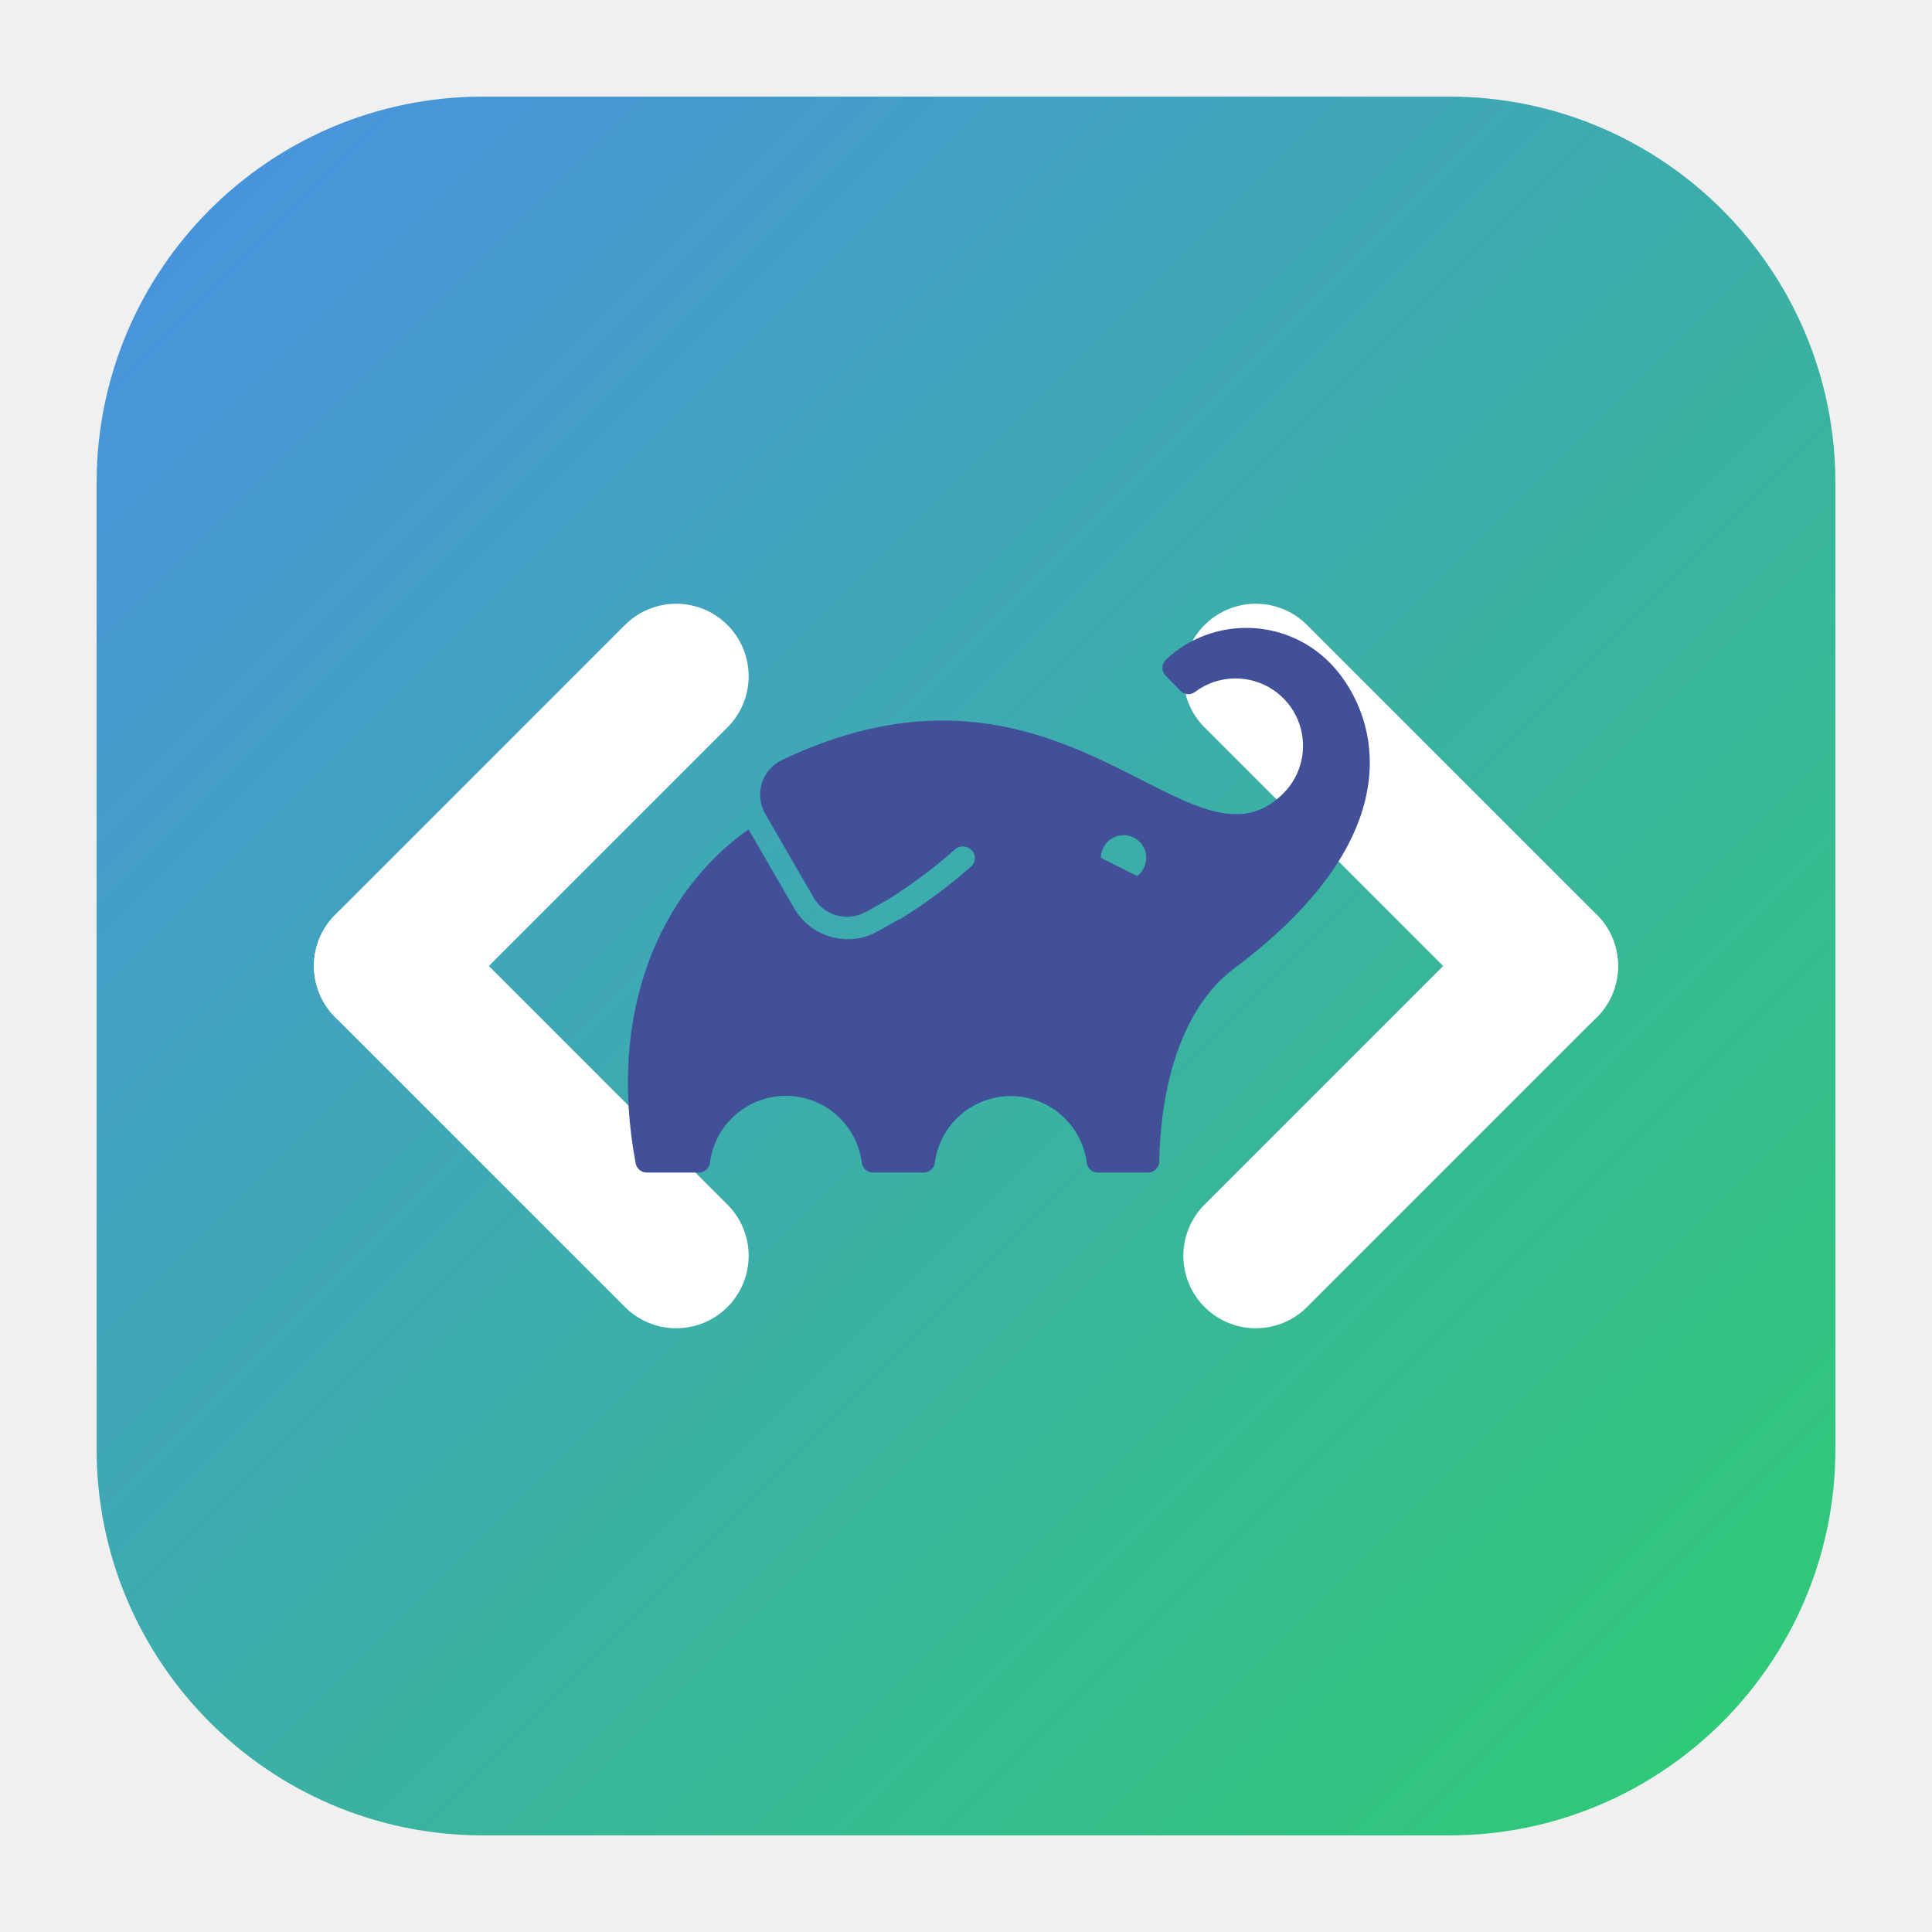
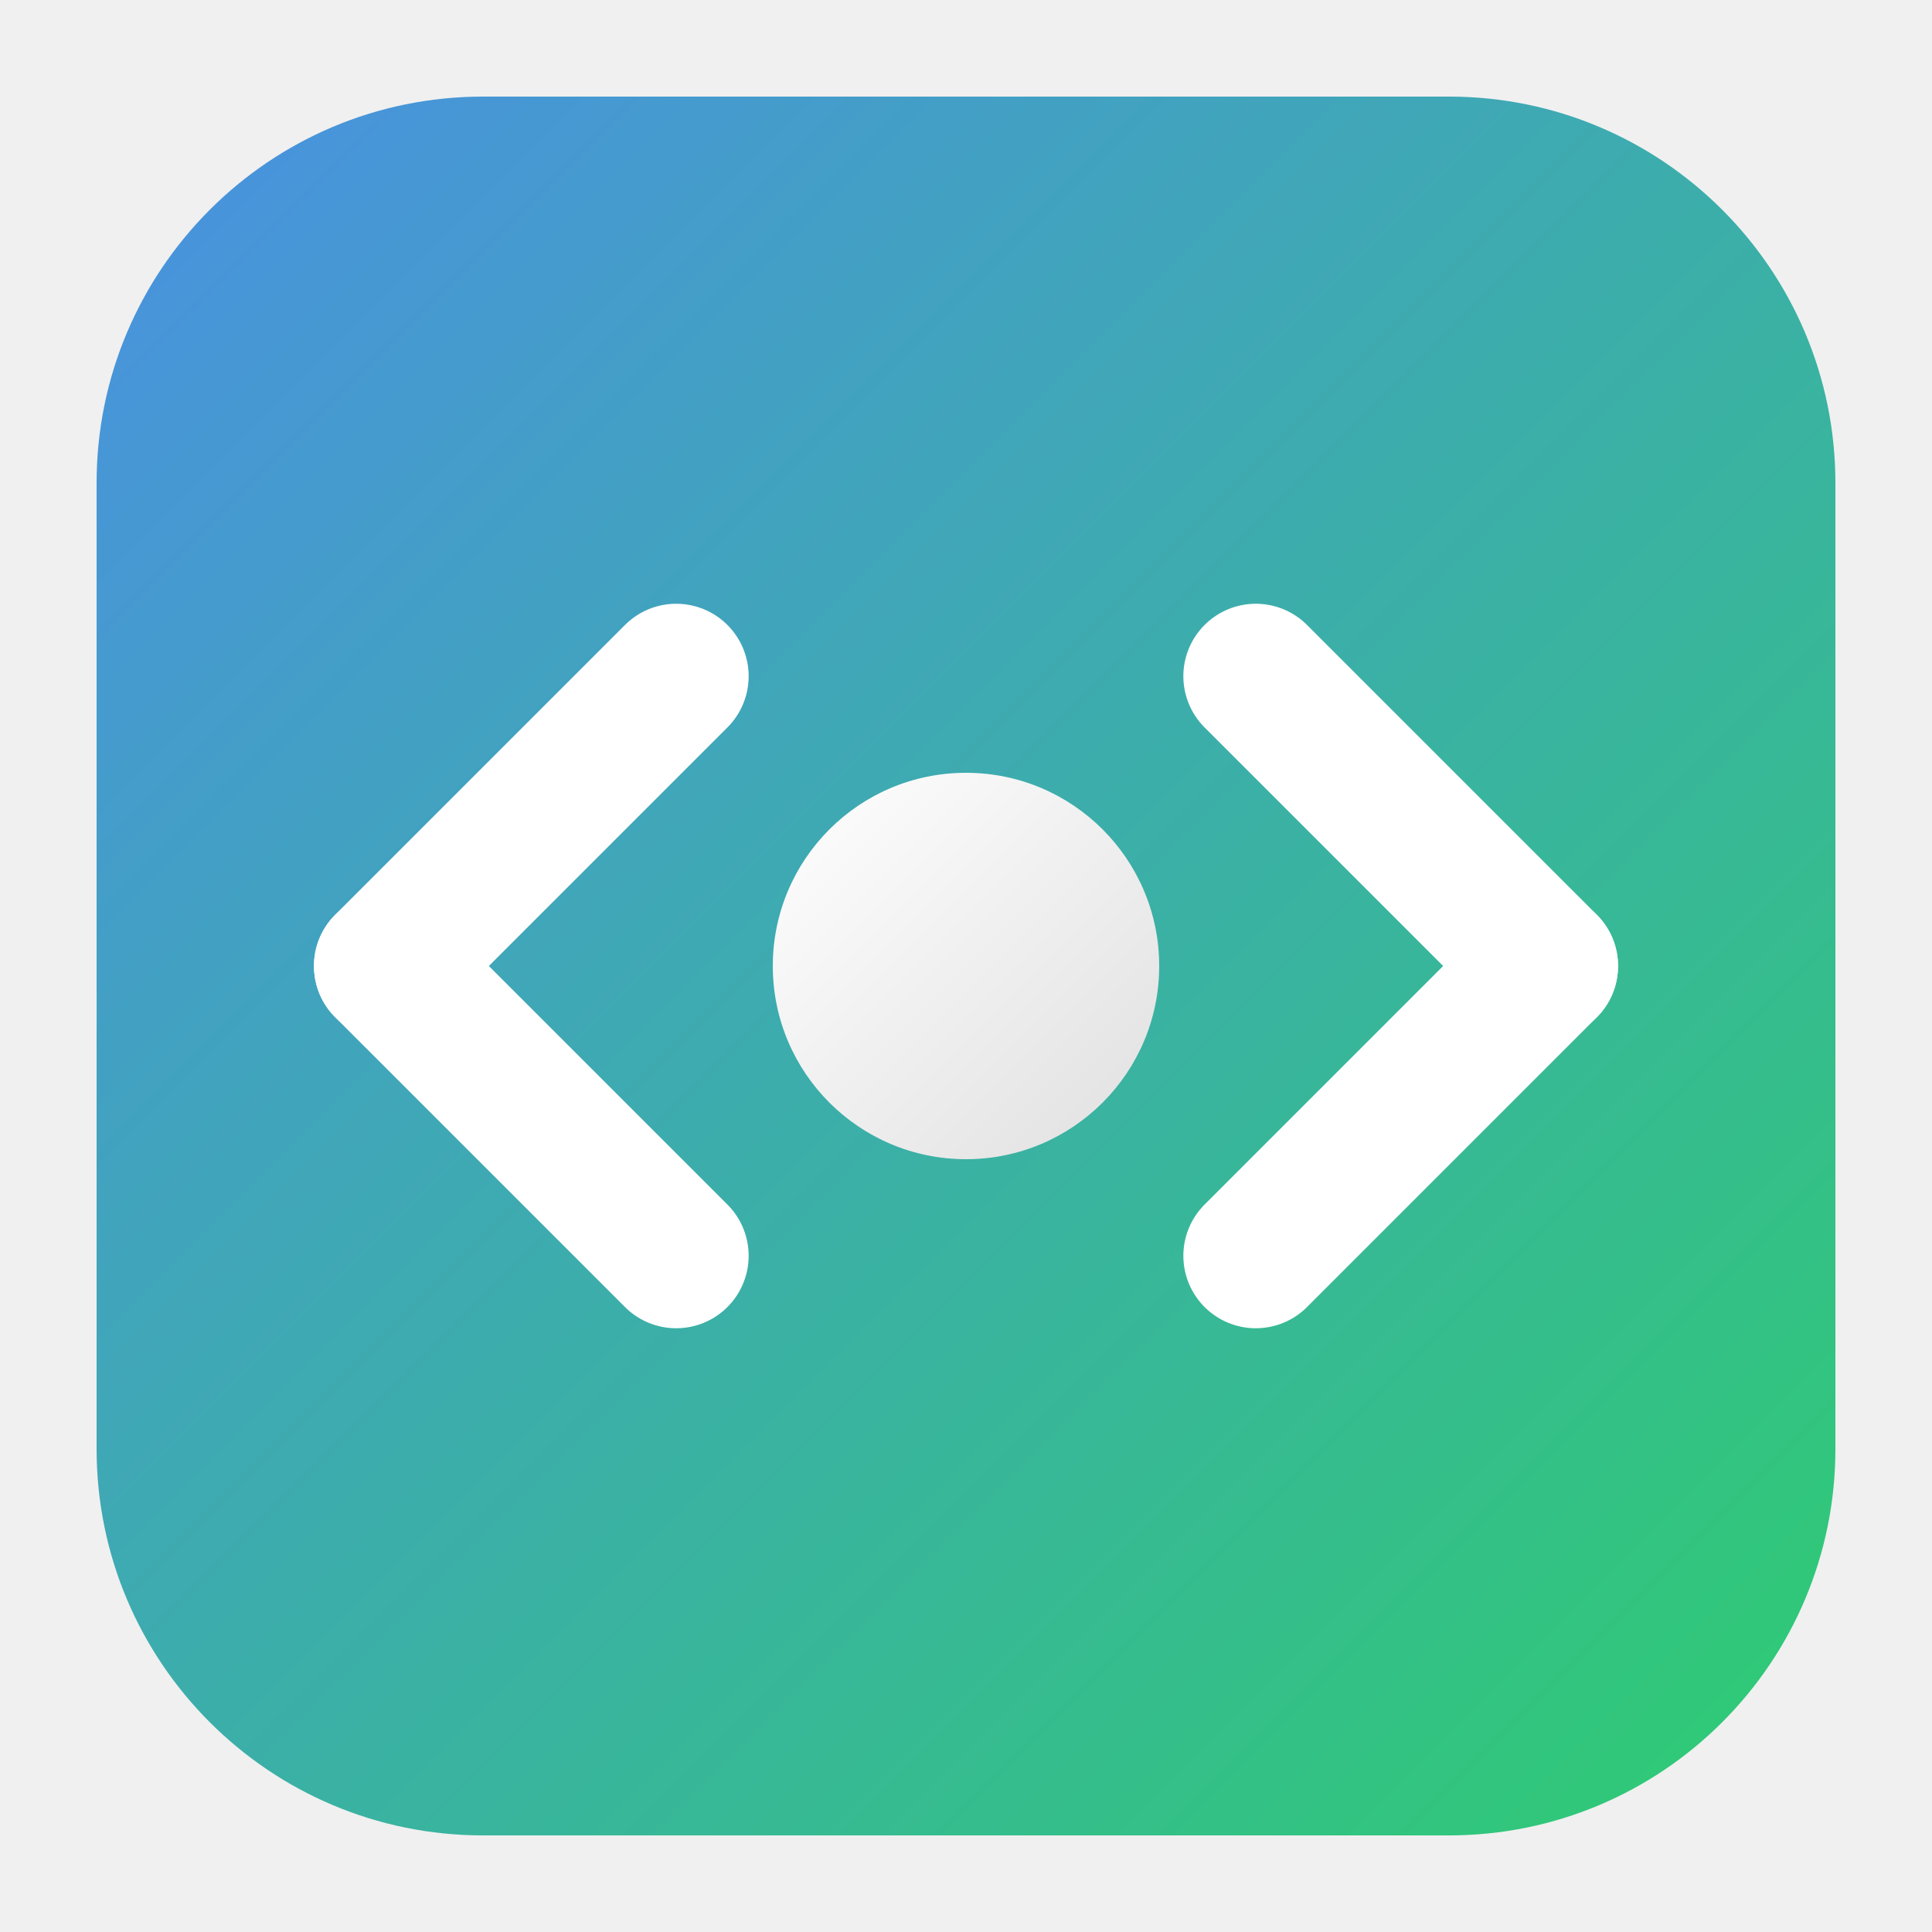
<svg xmlns="http://www.w3.org/2000/svg" width="80" height="80" viewBox="0 0 40 40" fill="none">
  <defs>
    <linearGradient id="grad" x1="0%" y1="0%" x2="100%" y2="100%">
      <stop offset="0%" style="stop-color:#4A90E2" />
      <stop offset="100%" style="stop-color:#2ECC71" />
+     </linearGradient>
+     <linearGradient id="dotGrad" x1="0%" y1="0%" x2="100%" y2="100%">
+       <stop offset="0%" style="stop-color:#FFFFFF" />
+       <stop offset="100%" style="stop-color:#E0E0E0" />
    </linearGradient>
  </defs>
  <rect x="2" y="2" width="36" height="36" rx="8" fill="url(#grad)" />
  <path d="M8 20L14 14" stroke="white" stroke-width="3" stroke-linecap="round" />
  <path d="M8 20L14 26" stroke="white" stroke-width="3" stroke-linecap="round" />
  <path d="M32 20L26 14" stroke="white" stroke-width="3" stroke-linecap="round" />
  <path d="M32 20L26 26" stroke="white" stroke-width="3" stroke-linecap="round" />
-   <g transform="translate(13, 13) scale(0.06)">
-     <path d="M242.087 11.895C226.62-3.578 201.674-4.01 185.681 10.92C184.914 11.643 184.467 12.643 184.44 13.698C184.445 14.748 184.859 15.755 185.593 16.507L190.648 21.739C192.011 23.096 194.164 23.247 195.703 22.094C199.713 19.068 204.603 17.437 209.627 17.453C219.053 17.411 227.57 23.068 231.186 31.773C234.803 40.478 232.803 50.505 226.123 57.155C193.9 89.378 150.886-0.906 53.271 45.537C49.914 47.106 47.365 50.008 46.242 53.539C45.119 57.071 45.524 60.912 47.358 64.132L64.091 93.073C67.724 99.339 75.709 101.536 82.035 98.01L82.449 97.774L82.124 98.01L89.544 93.842C97.814 88.707 105.627 82.872 112.899 76.4C114.438 75.08 116.71 75.08 118.249 76.4C119.158 77.113 119.691 78.202 119.698 79.356C119.719 80.479 119.256 81.556 118.427 82.313C110.768 89.111 102.528 95.224 93.801 100.582L93.565 100.582L86.144 104.721C83.008 106.499 79.462 107.426 75.857 107.411C68.279 107.412 61.27 103.395 57.439 96.857L41.623 69.512C11.233 90.975-7.214 132.332 2.689 184.806C3.052 186.613 4.63 187.92 6.473 187.94H24.507C26.446 187.94 28.081 186.494 28.32 184.569C29.983 171.369 41.208 161.469 54.513 161.469C67.817 161.469 79.042 171.369 80.705 184.569C80.957 186.499 82.602 187.94 84.548 187.94H102.108C104.048 187.94 105.683 186.494 105.922 184.569C107.638 171.405 118.853 161.557 132.129 161.557C145.405 161.557 156.62 171.405 158.336 184.569C158.575 186.494 160.21 187.94 162.15 187.94H179.503C181.603 187.94 183.314 186.255 183.346 184.156C183.76 159.707 190.352 131.623 209.154 117.551C274.28 68.832 257.164 27.06 242.087 11.895ZM175.66 85.594L163.243 79.356C163.23 75.672 165.795 72.479 169.397 71.7C172.998 70.92 176.654 72.765 178.166 76.126C179.677 79.486 178.632 83.446 175.66 85.624V85.594Z" fill="#42509A" fill-rule="nonzero" />
-   </g>
+   <circle cx="20" cy="20" r="4" fill="url(#dotGrad)" />
</svg>
